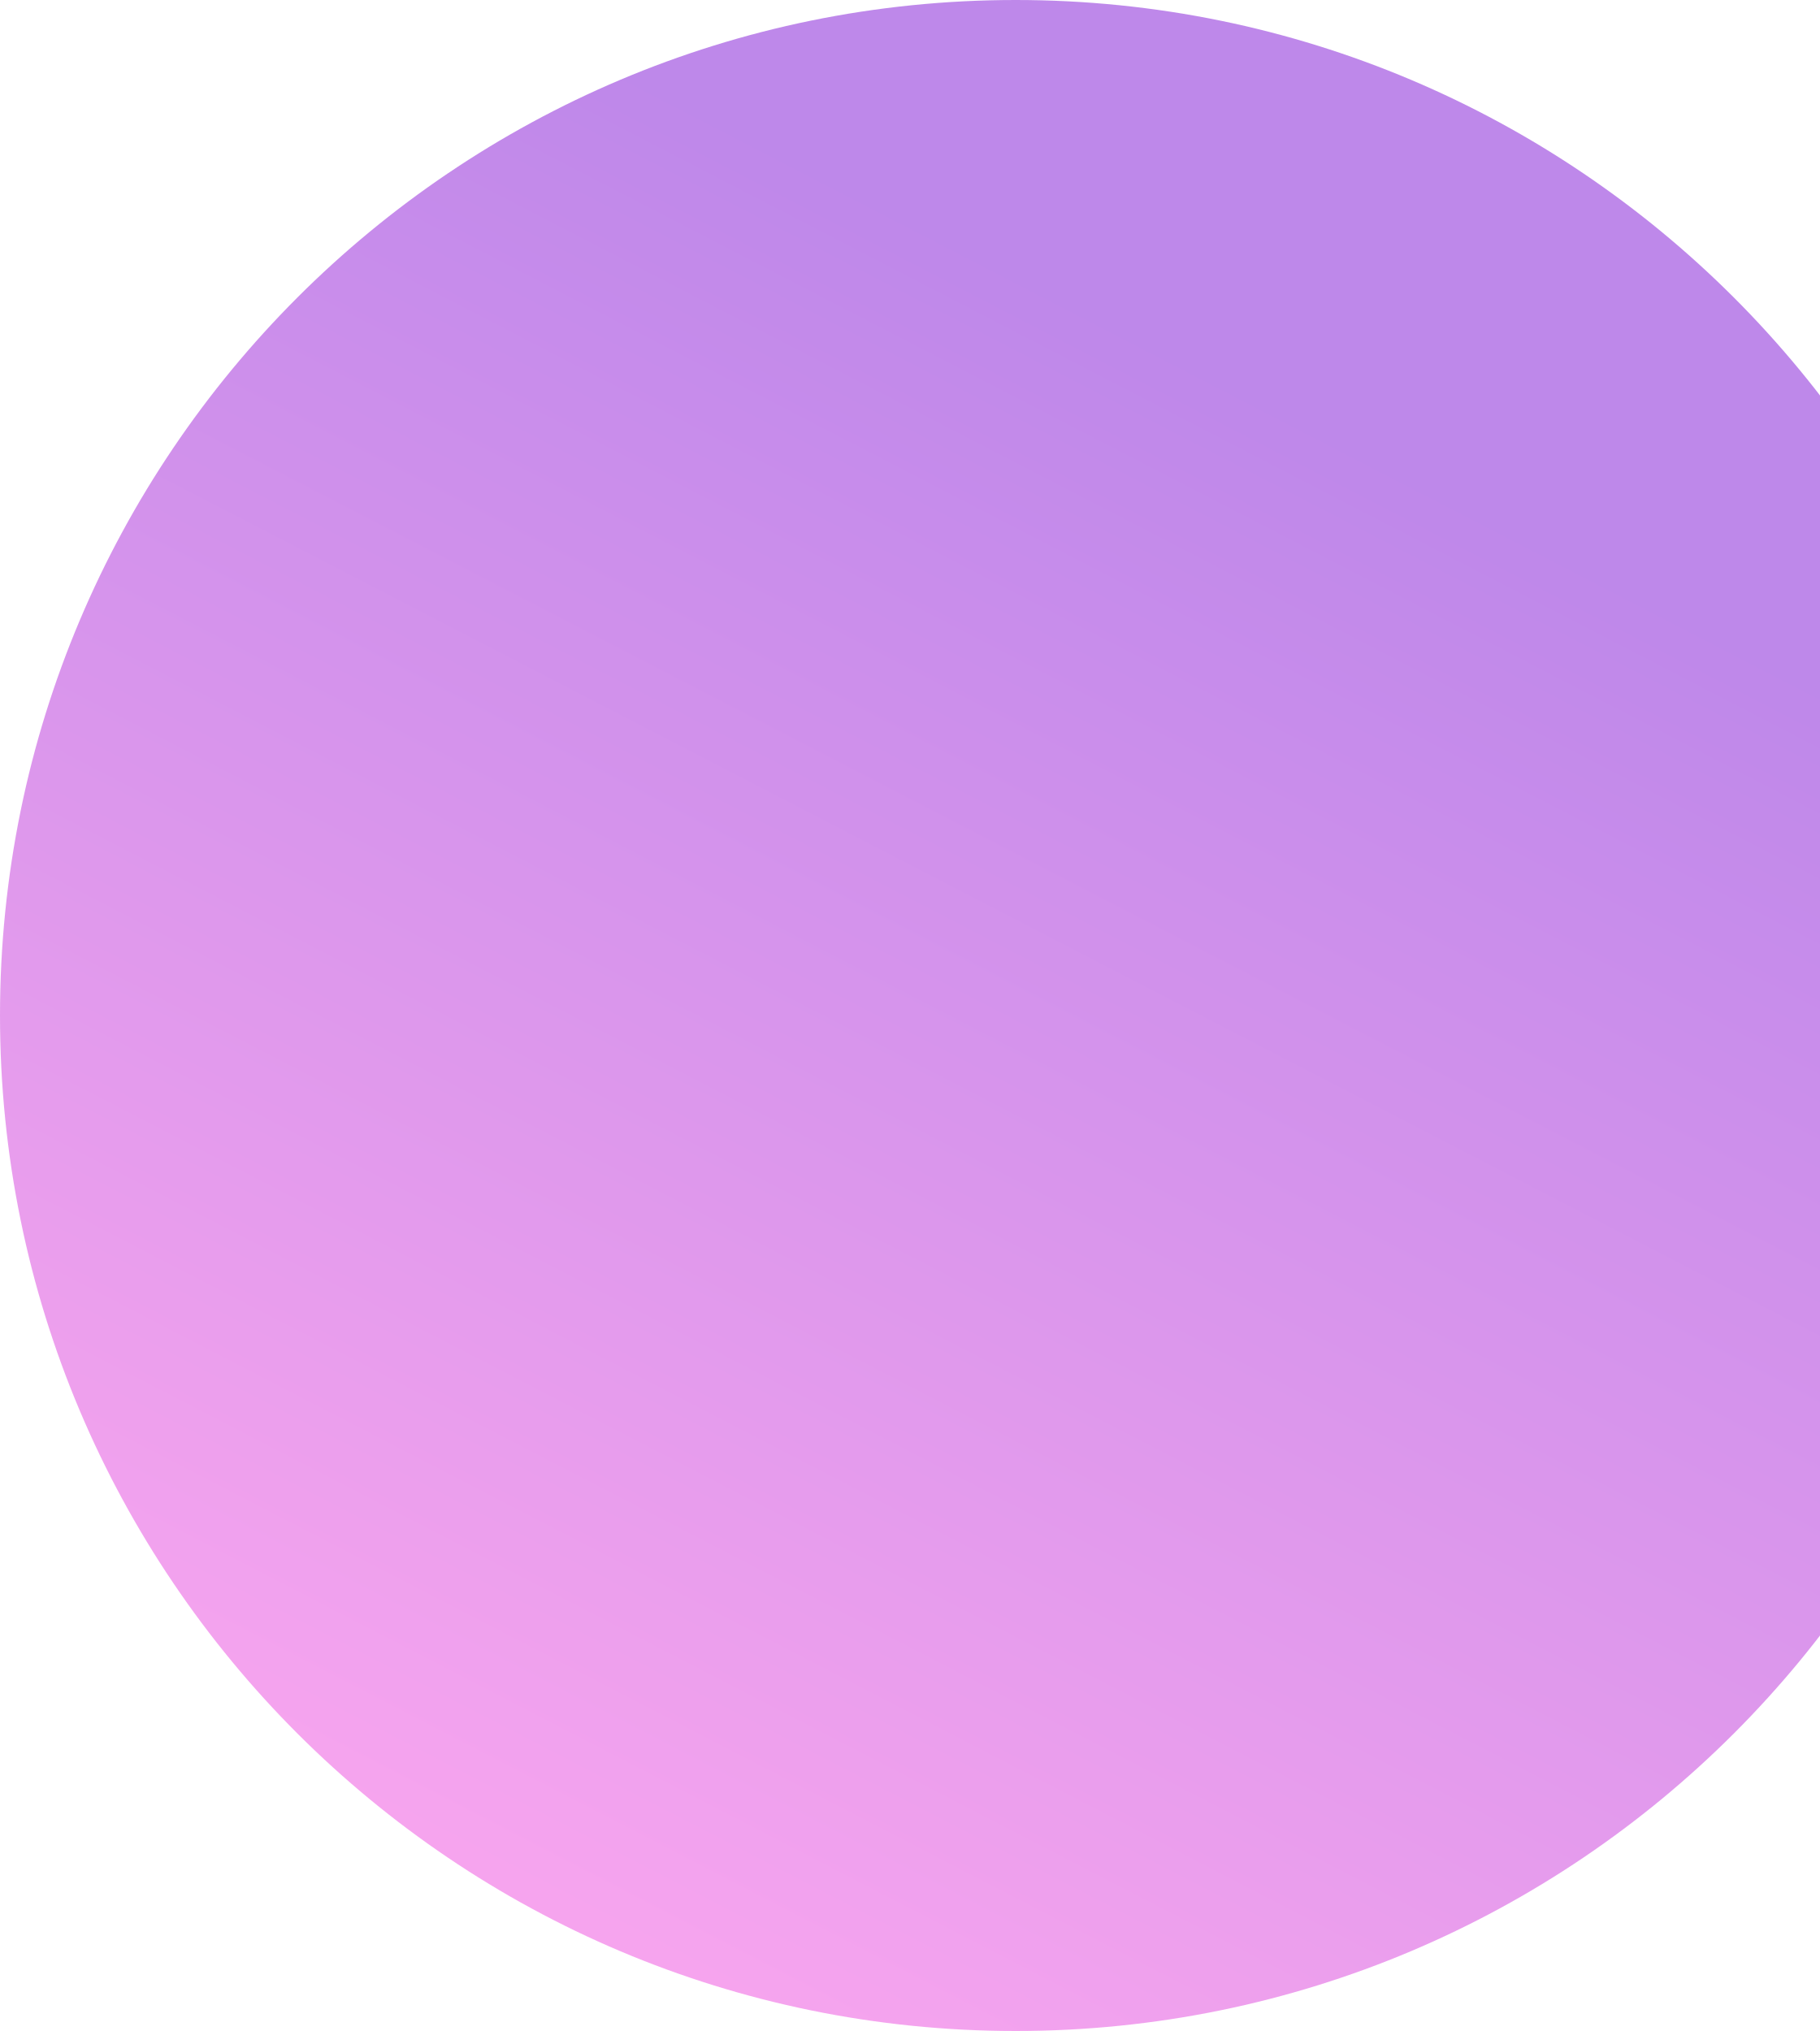
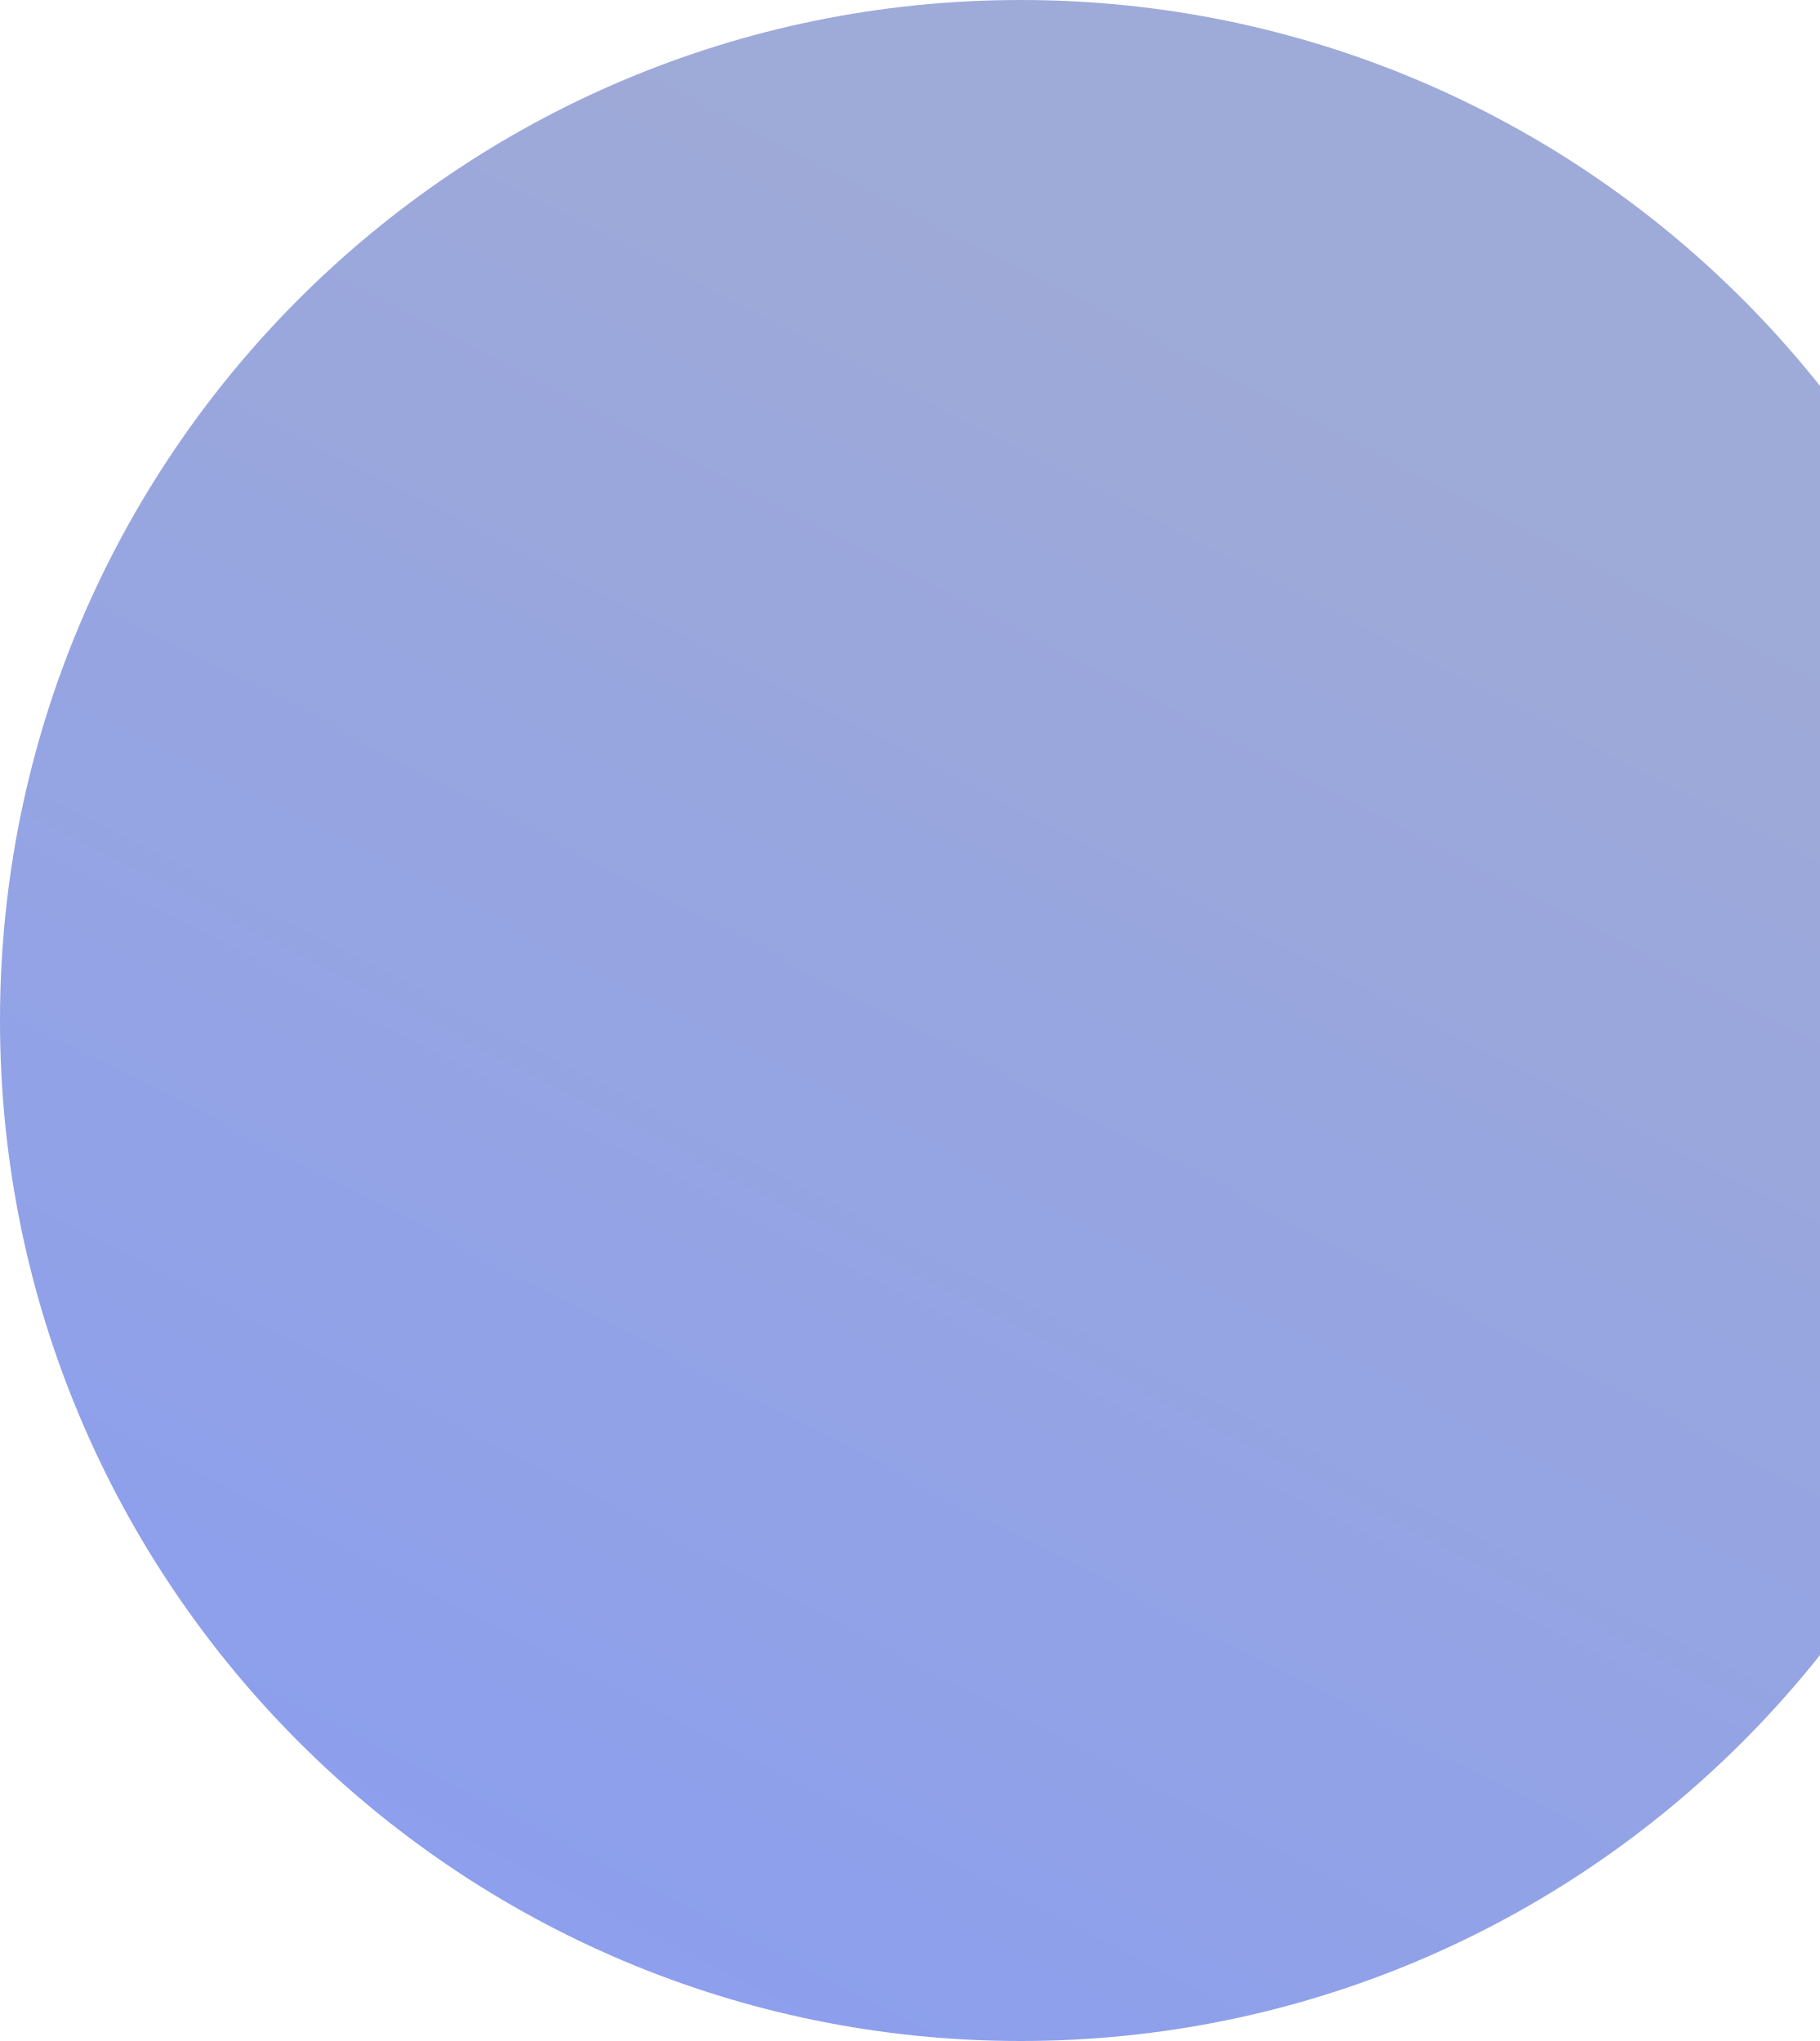
- <svg xmlns="http://www.w3.org/2000/svg" width="198" height="221" viewBox="0 0 198 221" fill="none">
-   <circle cx="110.5" cy="110.5" r="110.5" fill="url(#paint0_linear_134_115)" fill-opacity="0.5" />
+ <svg xmlns="http://www.w3.org/2000/svg" width="197" height="221" viewBox="0 0 197 221" fill="none">
+   <circle cx="110.5" cy="110.5" r="110.5" fill="url(#paint0_linear_253_45)" fill-opacity="0.5" />
  <defs>
-     <linearGradient id="paint0_linear_134_115" x1="162.5" y1="12" x2="60.5" y2="209" gradientUnits="userSpaceOnUse">
-       <stop offset="0.176" stop-color="#7E11D6" />
-       <stop offset="1" stop-color="#EF4BDE" />
+     <linearGradient id="paint0_linear_253_45" x1="162.5" y1="12" x2="60.5" y2="209" gradientUnits="userSpaceOnUse">
+       <stop offset="0.176" stop-color="#3E55B1" />
+       <stop offset="1" stop-color="#1B40DC" />
    </linearGradient>
  </defs>
</svg>
